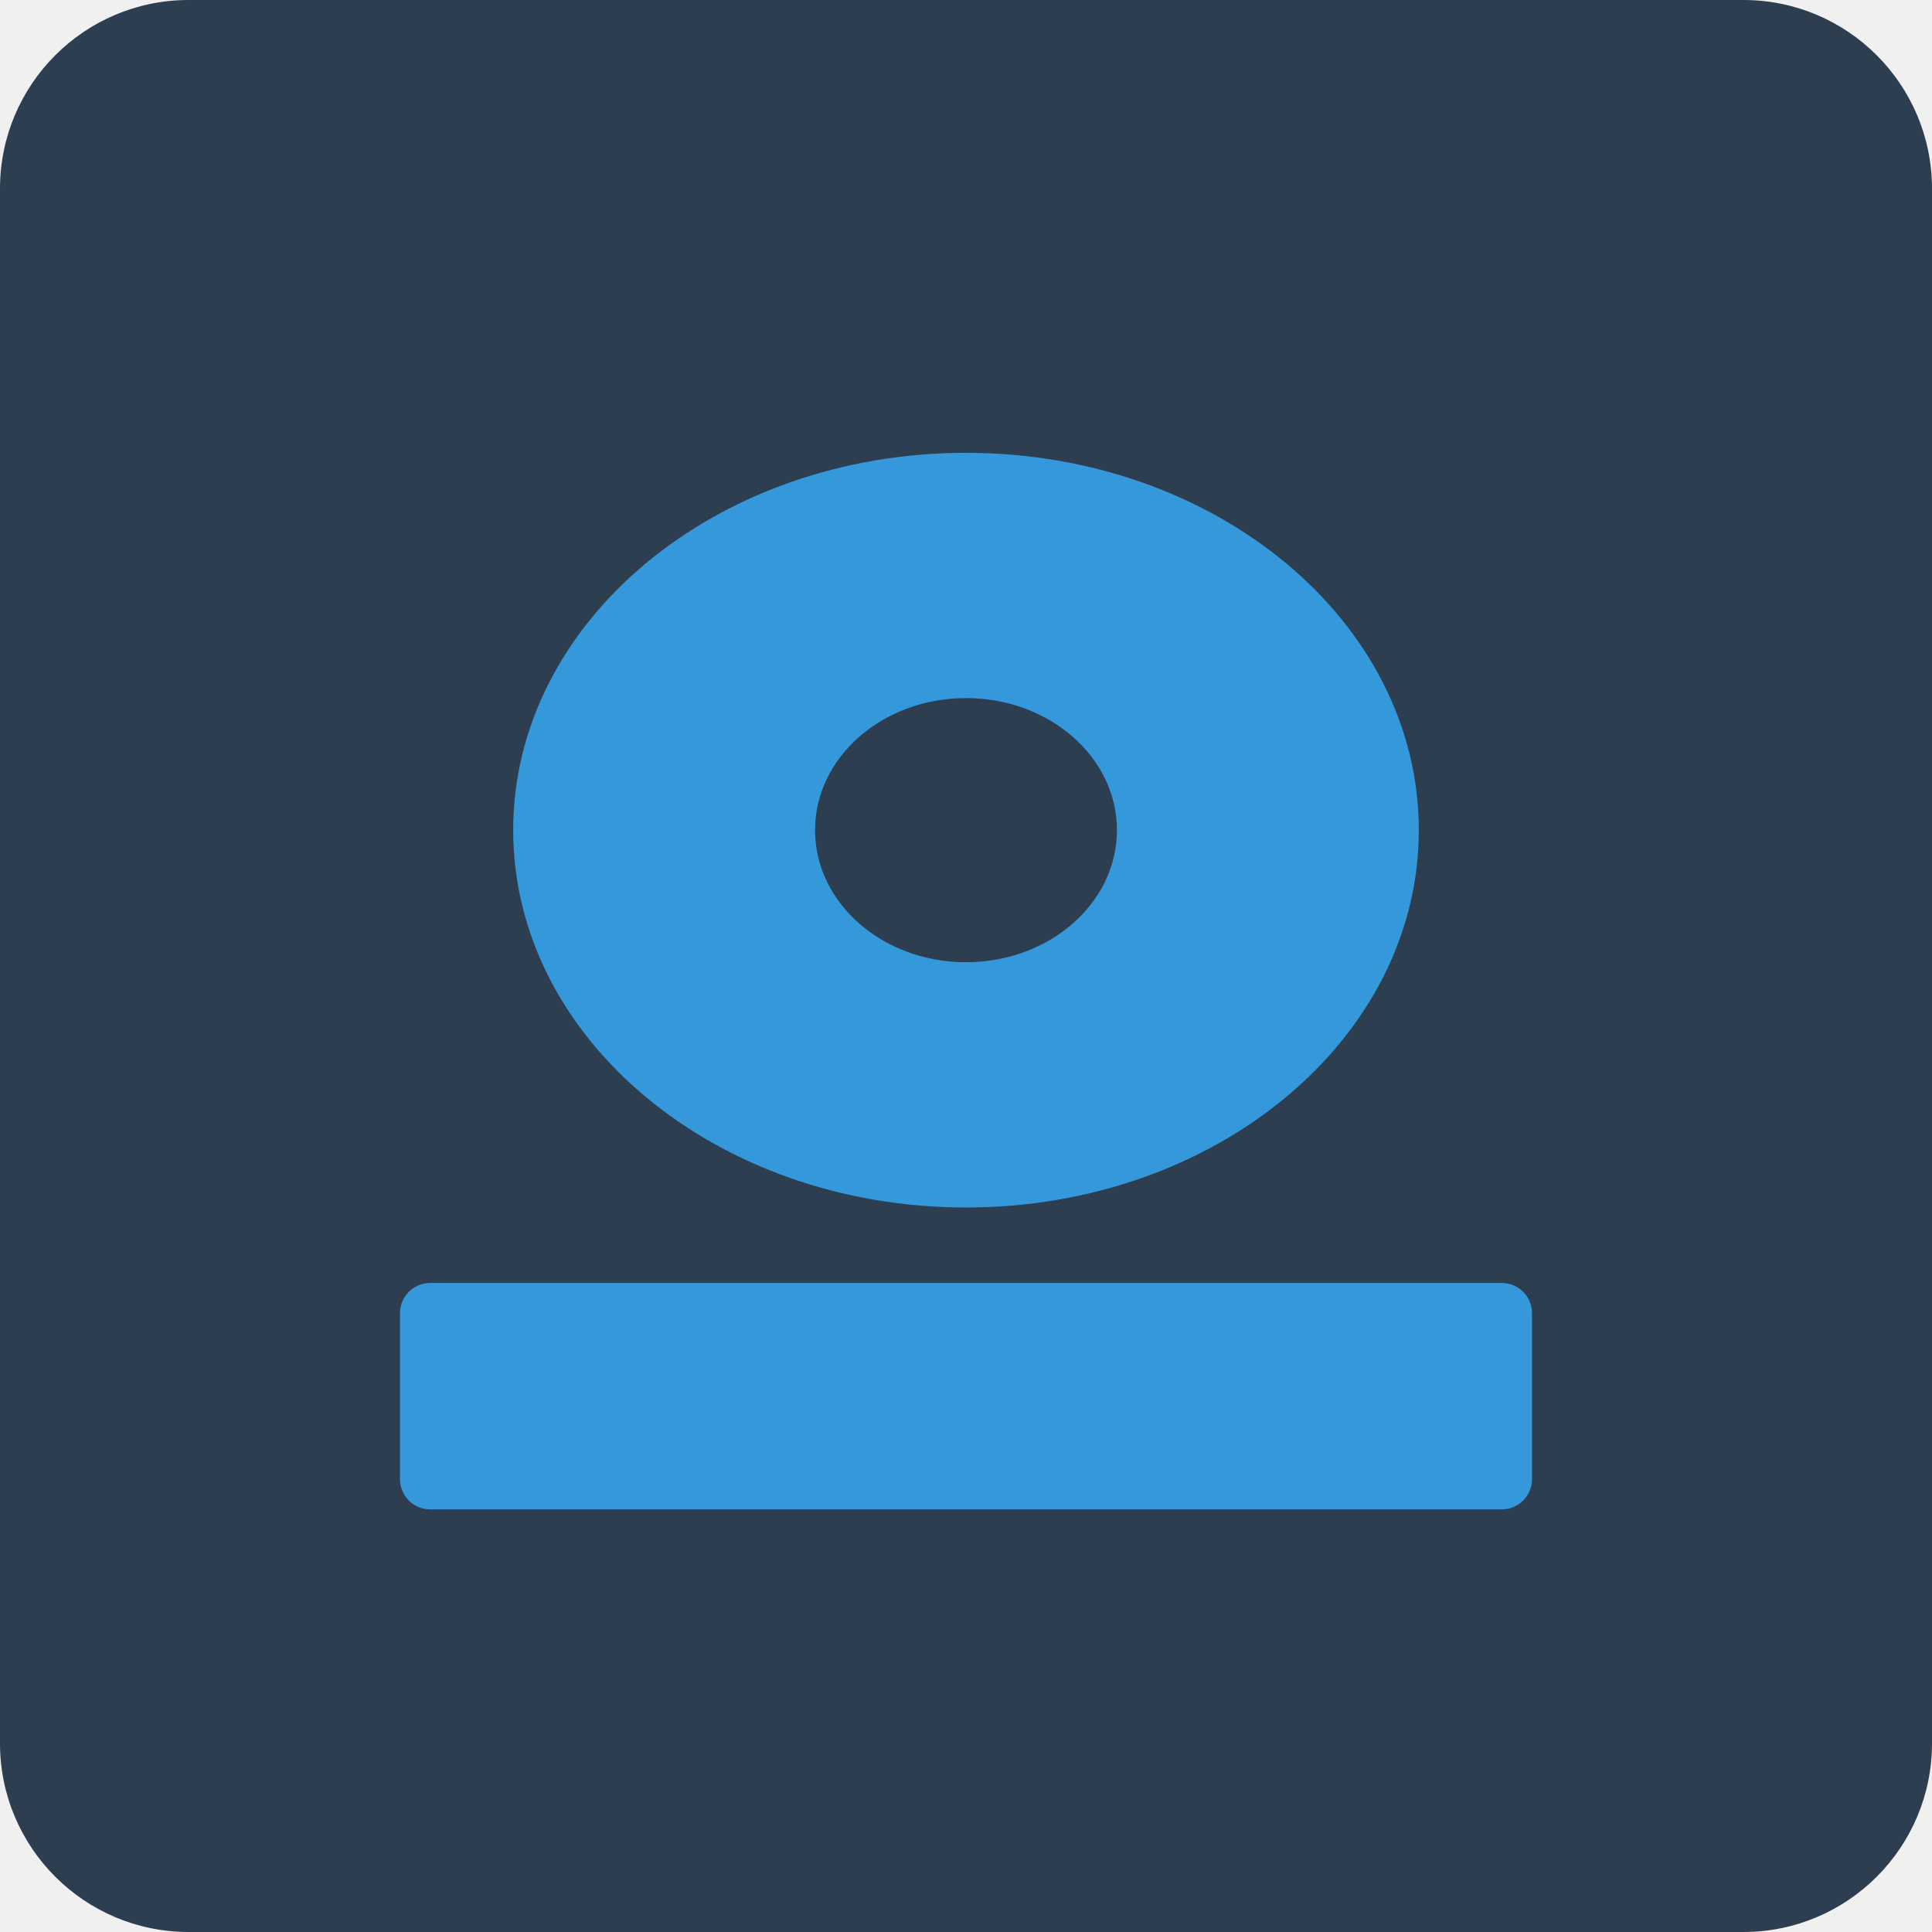
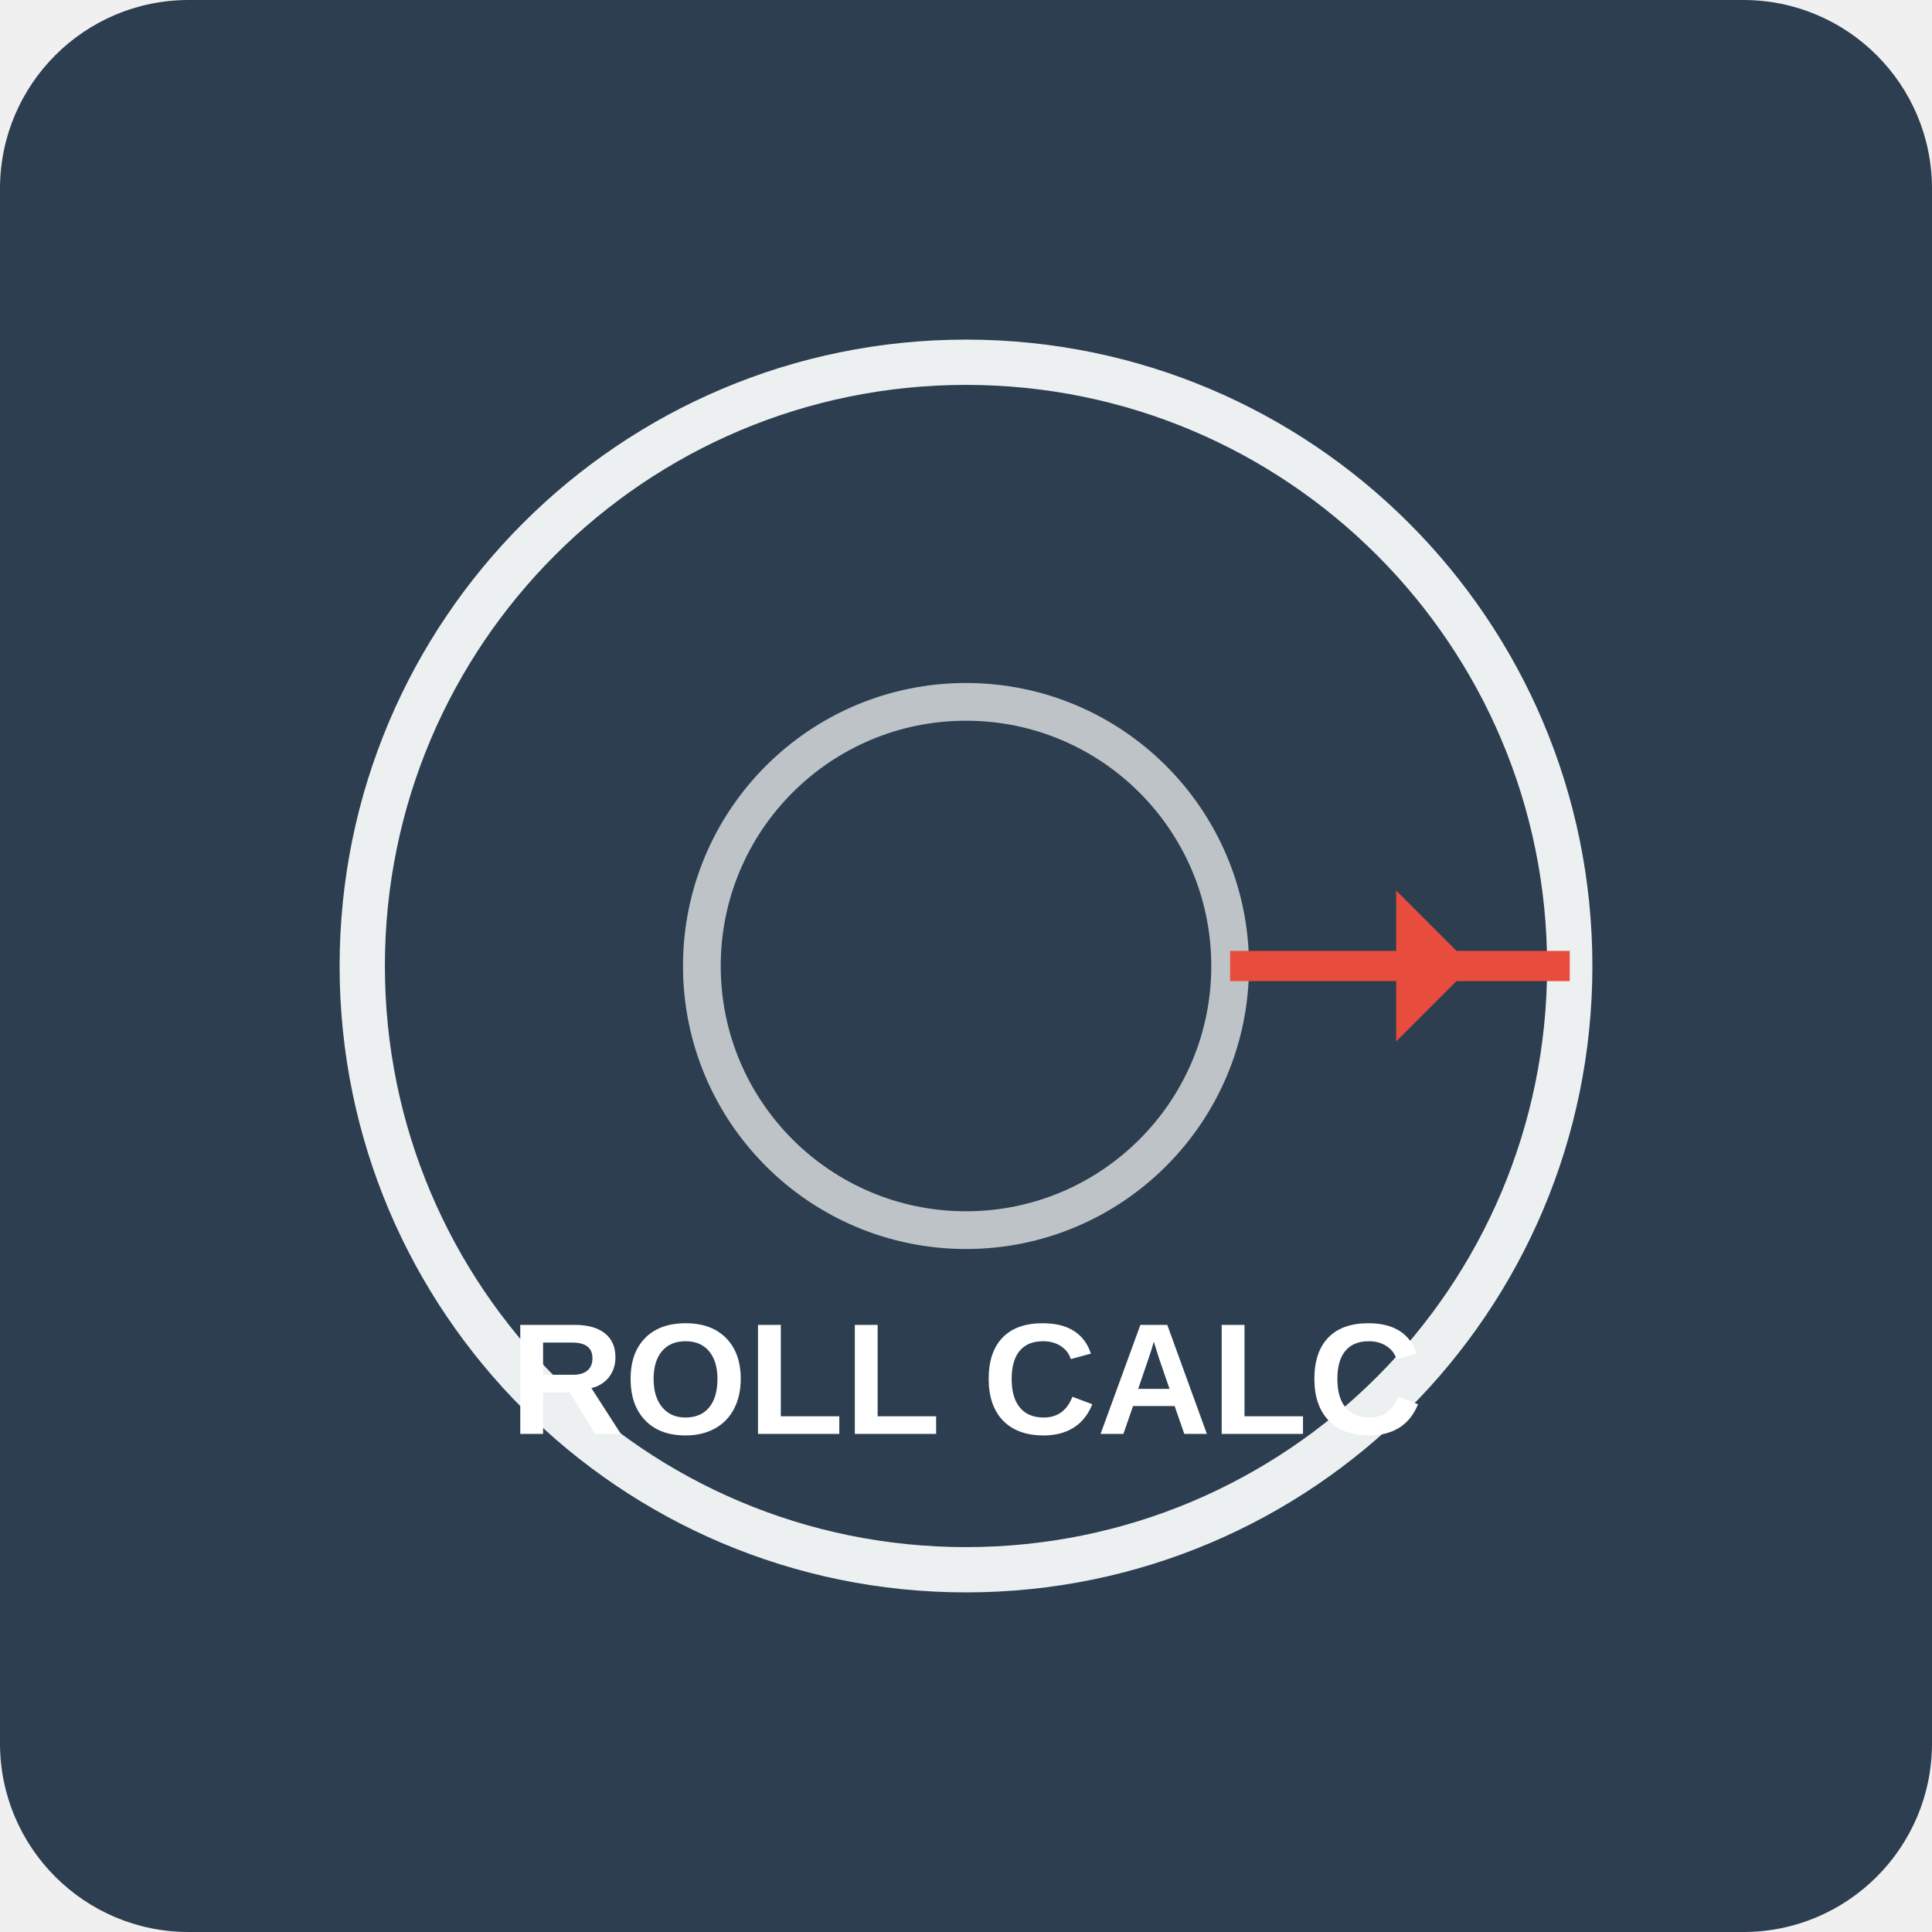
- <svg xmlns="http://www.w3.org/2000/svg" width="512" height="512" viewBox="0 0 512 512">
+ <svg xmlns="http://www.w3.org/2000/svg" width="512" height="512">
  <rect width="512" height="512" fill="#2c3e50" rx="50" />
-   <g transform="translate(256, 220)">
-     <ellipse cx="0" cy="0" rx="120" ry="100" fill="#3498DB" />
-     <ellipse cx="0" cy="0" rx="40" ry="35" fill="#2c3e50" />
-   </g>
-   <rect x="106" y="340" width="300" height="60" fill="#3498DB" rx="8" />
+   <circle cx="256" cy="256" r="160" fill="none" stroke="#ecf0f1" stroke-width="12" />
+   <circle cx="256" cy="256" r="70" fill="none" stroke="#bdc3c7" stroke-width="10" />
+   <path d="M 326 256 L 416 256" stroke="#e74c3c" stroke-width="8" />
+   <path d="M 390 256 L 370 236 L 370 276 Z" fill="#e74c3c" />
+   <text x="256" y="380" font-size="42" fill="white" text-anchor="middle" font-family="Arial" font-weight="bold">ROLL CALC</text>
</svg>
